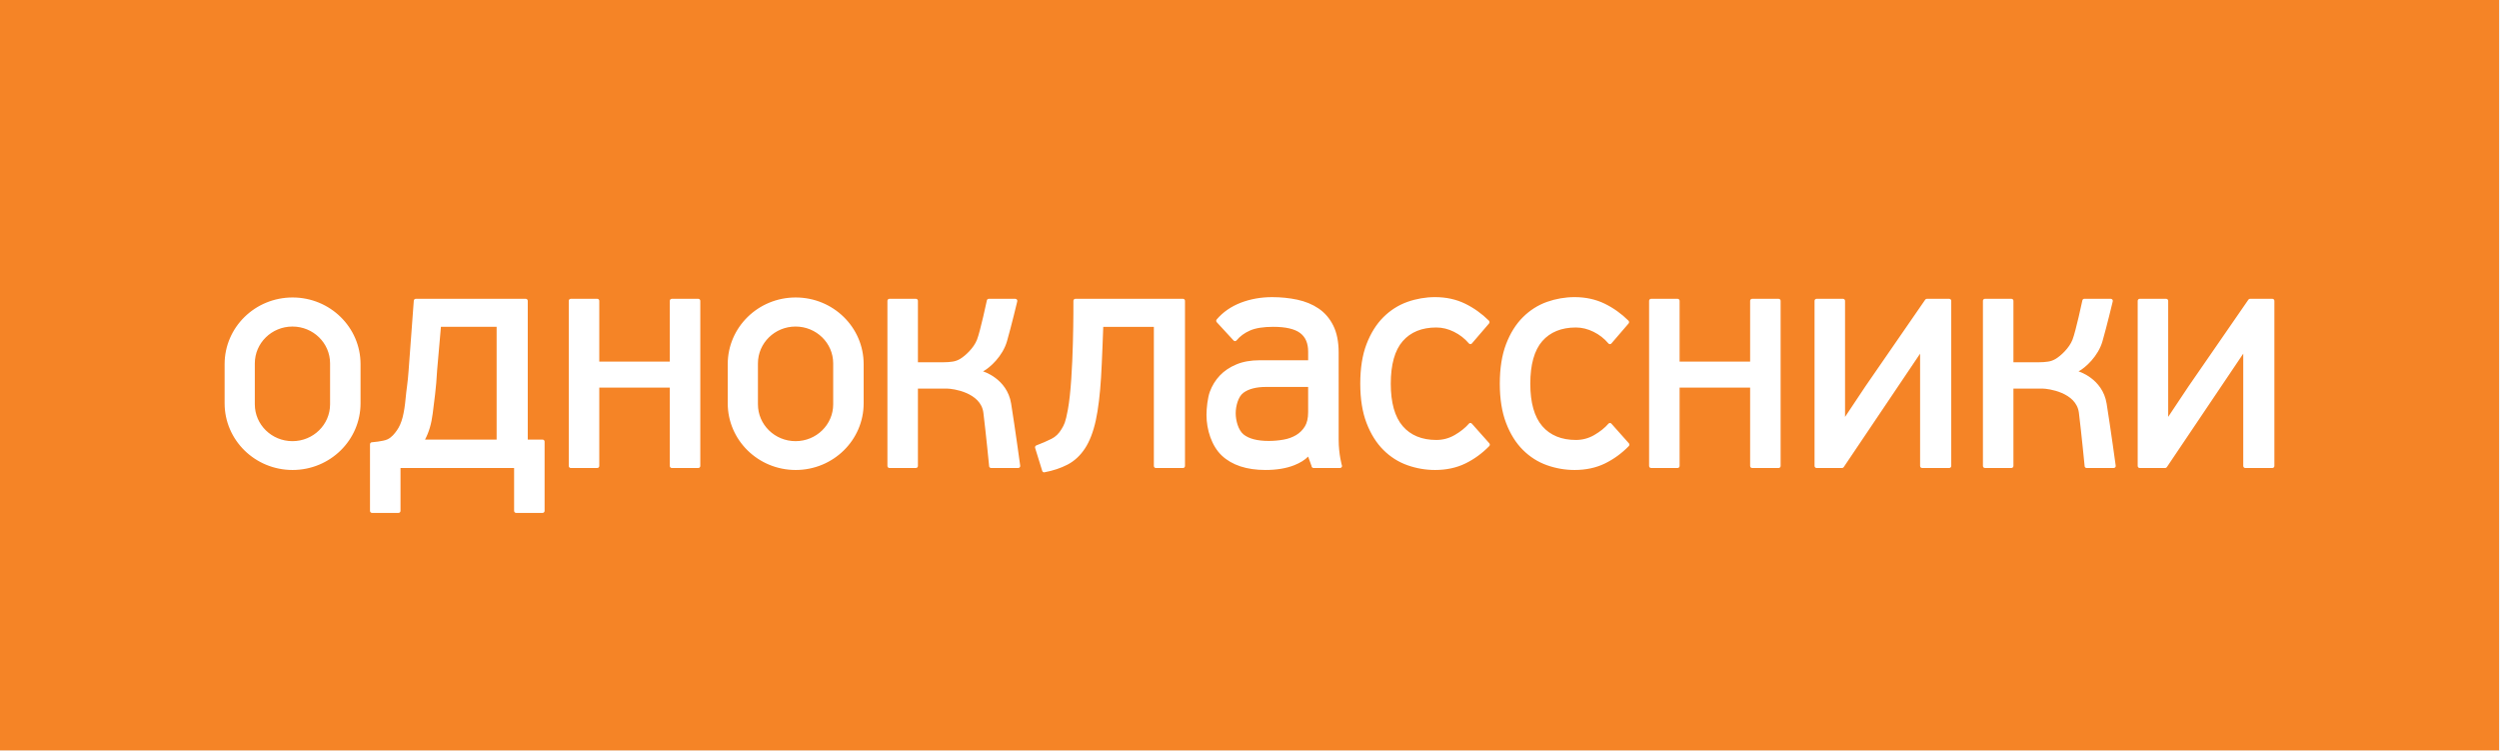
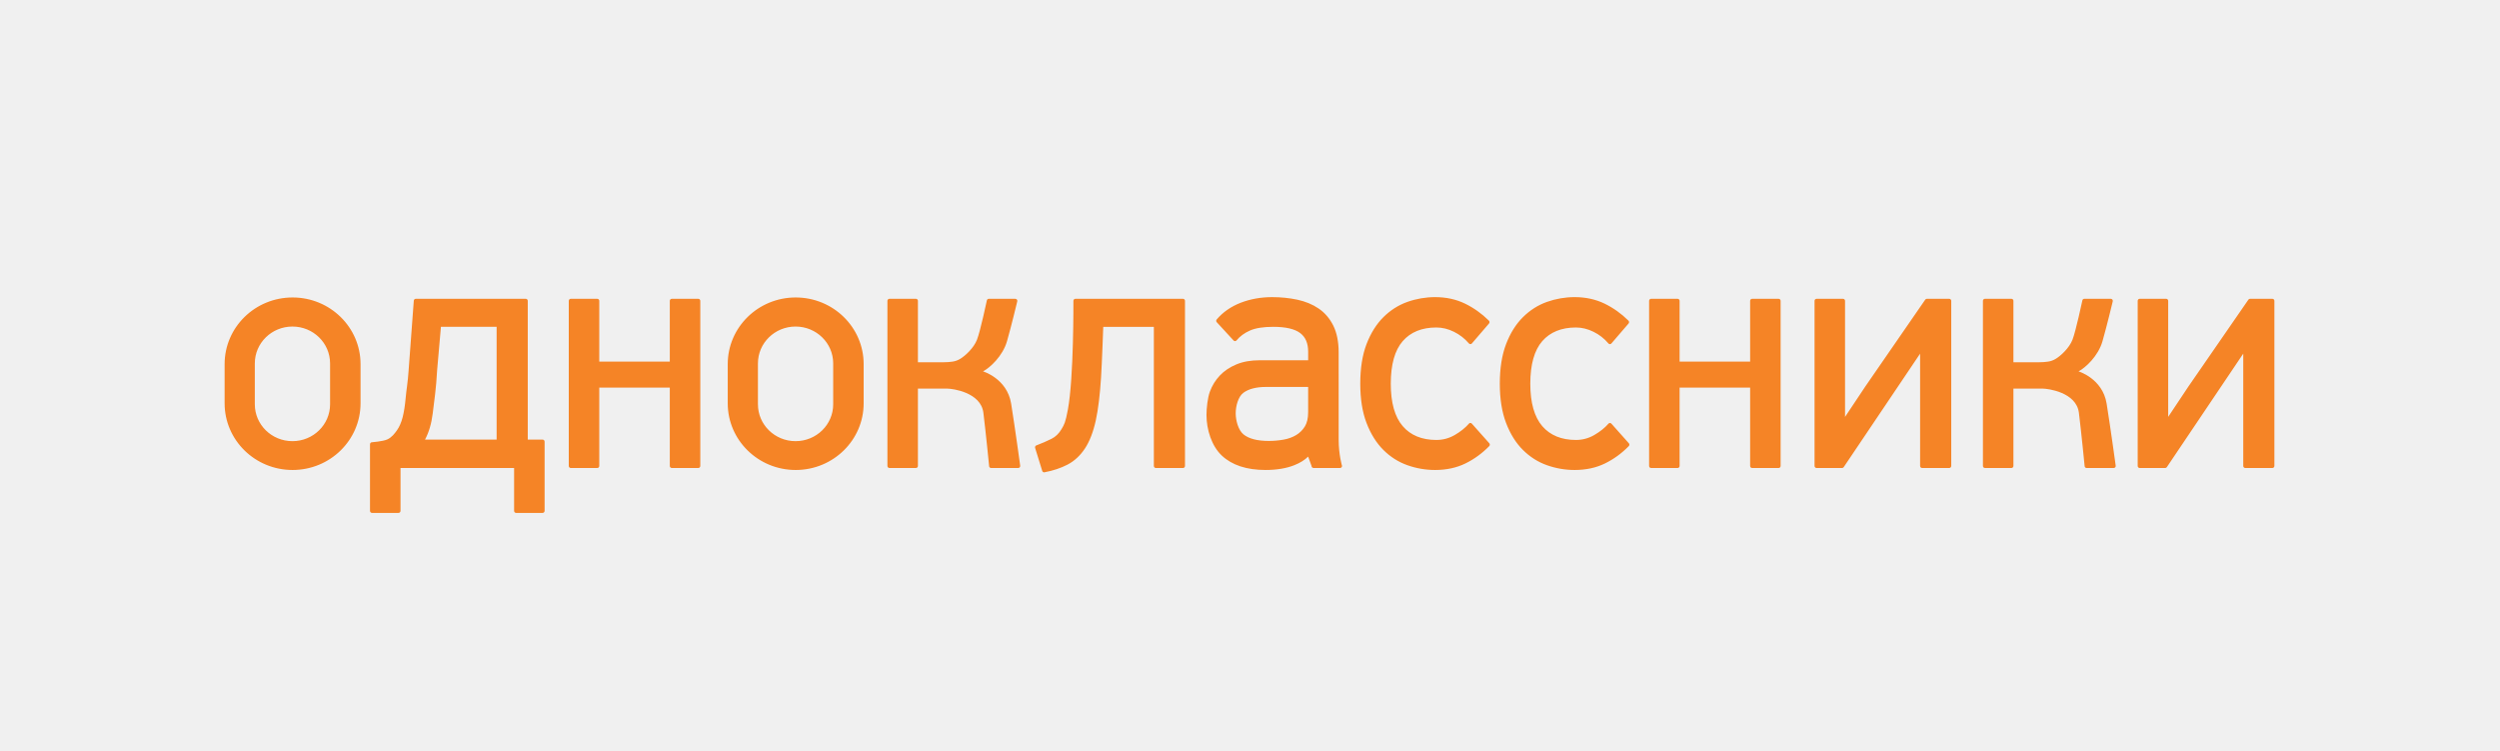
<svg xmlns="http://www.w3.org/2000/svg" version="1.0" id="Layer_1" x="0px" y="0px" width="307.957px" height="92.434px" viewBox="0 0 307.957 92.434" enable-background="new 0 0 307.957 92.434" xml:space="preserve">
-   <rect fill="#F58426" width="307.957" height="92.434" />
  <g>
    <g>
      <g>
-         <path fill="#FFFFFF" d="M98.055,36.643c-4.625,0-8.375,3.676-8.375,8.209v4.83c0,4.535,3.75,8.212,8.375,8.212     s8.375-3.677,8.375-8.212v-4.83C106.43,40.318,102.68,36.643,98.055,36.643z M102.676,49.805c0,2.506-2.076,4.538-4.637,4.538     c-2.561,0-4.637-2.032-4.637-4.538v-5.043c0-2.506,2.076-4.537,4.637-4.537c2.561,0,4.637,2.031,4.637,4.537V49.805z      M66.869,54.152h-1.832V37.059c0-0.137-0.109-0.25-0.243-0.25H51.235c-0.129,0-0.236,0.105-0.243,0.238l-0.643,8.646     c-0.082,1.311-0.284,2.43-0.362,3.357c-0.08,0.914-0.205,1.707-0.371,2.355c-0.169,0.646-0.397,1.17-0.699,1.6     c-0.293,0.412-0.643,0.869-1.174,1.119c-0.531,0.251-1.947,0.36-1.947,0.36c-0.116,0.021-0.2,0.125-0.2,0.246v8.201     c0,0.139,0.109,0.25,0.243,0.25h3.274c0.134,0,0.243-0.111,0.243-0.25v-5.285h13.998v5.285c0,0.139,0.108,0.25,0.243,0.25h3.271     c0.135,0,0.244-0.111,0.244-0.25v-8.529C67.112,54.266,67.003,54.152,66.869,54.152z M61.2,54.152h-8.825     c0.477-0.887,0.795-1.971,0.95-3.225c0.173-1.402,0.437-3.193,0.543-5.328l0.468-5.34H61.2V54.152z M86.056,36.809h-3.273     c-0.134,0-0.243,0.113-0.243,0.25v7.482h-8.69v-7.482c0-0.137-0.108-0.25-0.243-0.25h-3.272c-0.135,0-0.244,0.113-0.244,0.25     v20.339c0,0.139,0.109,0.25,0.244,0.25h3.272c0.135,0,0.243-0.111,0.243-0.25v-9.649h8.69v9.649c0,0.139,0.109,0.25,0.243,0.25     h3.273c0.134,0,0.243-0.111,0.243-0.25V37.059C86.299,36.922,86.19,36.809,86.056,36.809z M36.055,36.643     c-4.625,0-8.375,3.676-8.375,8.209v4.83c0,4.535,3.75,8.212,8.375,8.212s8.375-3.677,8.375-8.212v-4.83     C44.43,40.318,40.68,36.643,36.055,36.643z M40.676,49.805c0,2.506-2.076,4.538-4.637,4.538c-2.561,0-4.637-2.032-4.637-4.538     v-5.043c0-2.506,2.076-4.537,4.637-4.537c2.561,0,4.637,2.031,4.637,4.537V49.805z M198.575,52.186     c-0.046-0.053-0.111-0.082-0.179-0.082c-0.044-0.012-0.136,0.031-0.182,0.084c-0.447,0.516-1.037,0.986-1.753,1.402     c-0.695,0.402-1.455,0.605-2.257,0.605c-1.777,0-3.173-0.572-4.146-1.701c-0.979-1.139-1.476-2.896-1.476-5.227     c0-2.355,0.496-4.121,1.475-5.246c0.973-1.113,2.368-1.68,4.146-1.68c0.735,0,1.464,0.18,2.17,0.531     c0.709,0.348,1.327,0.83,1.837,1.434c0.046,0.055,0.113,0.086,0.184,0.086h0.001c0.069,0,0.136-0.029,0.182-0.084l2.116-2.461     c0.086-0.1,0.081-0.252-0.013-0.346c-0.868-0.861-1.855-1.566-2.938-2.096c-1.1-0.533-2.343-0.805-3.695-0.805     c-1.167,0-2.314,0.199-3.413,0.588c-1.105,0.395-2.102,1.027-2.961,1.883c-0.861,0.855-1.559,1.967-2.071,3.305     c-0.517,1.342-0.778,2.988-0.778,4.891c0,1.877,0.262,3.508,0.778,4.848c0.513,1.342,1.21,2.456,2.07,3.31     c0.86,0.857,1.857,1.49,2.962,1.881c1.099,0.391,2.246,0.588,3.413,0.588c1.386,0,2.642-0.27,3.733-0.803     c1.085-0.529,2.074-1.25,2.941-2.141c0.093-0.096,0.096-0.248,0.008-0.346L198.575,52.186z M256.142,45.75     c0.849-0.451,2.419-1.867,2.95-3.711s1.264-4.904,1.264-4.904c0.023-0.076,0.01-0.16-0.036-0.223     c-0.046-0.064-0.119-0.104-0.195-0.104h-3.274c-0.106,0-0.201,0.072-0.232,0.178c0,0-0.817,3.836-1.224,4.867     s-1.437,1.965-2.04,2.336c-0.306,0.188-0.621,0.305-0.966,0.355c-0.348,0.053-0.711,0.078-1.08,0.078h-3.19v-7.564     c0-0.137-0.108-0.25-0.243-0.25h-3.272c-0.135,0-0.243,0.113-0.243,0.25v20.339c0,0.139,0.108,0.25,0.243,0.25h3.272     c0.135,0,0.243-0.111,0.243-0.25v-9.526h3.626c0.608,0,4.13,0.445,4.442,2.977s0.712,6.618,0.712,6.618     c0.029,0.107,0.125,0.182,0.233,0.182h3.352c0.077,0,0.149-0.037,0.196-0.102c0.045-0.062,0.06-0.145,0.037-0.221     c0,0-0.612-4.479-1.112-7.604S256.081,45.725,256.142,45.75z M240.212,36.809h-2.763c-0.079,0-0.153,0.039-0.199,0.105     l-7.363,10.664l-2.518,3.777V37.059c0-0.137-0.109-0.25-0.243-0.25h-3.272c-0.134,0-0.243,0.113-0.243,0.25v20.339     c0,0.139,0.109,0.25,0.243,0.25h3.152c0.08,0,0.155-0.039,0.2-0.107l9.412-13.976v13.833c0,0.139,0.109,0.25,0.243,0.25h3.351     c0.135,0,0.244-0.111,0.244-0.25V37.059C240.456,36.922,240.347,36.809,240.212,36.809z M280.034,36.809h-2.762     c-0.079,0-0.153,0.039-0.198,0.105l-7.368,10.664l-2.516,3.773V37.059c0-0.137-0.109-0.25-0.243-0.25h-3.272     c-0.134,0-0.243,0.113-0.243,0.25v20.339c0,0.139,0.109,0.25,0.243,0.25h3.149c0.08,0,0.155-0.039,0.201-0.107l9.415-13.978     v13.835c0,0.139,0.109,0.25,0.243,0.25h3.351c0.134,0,0.243-0.111,0.243-0.25V37.059     C280.277,36.922,280.168,36.809,280.034,36.809z M219.187,36.809h-3.272c-0.135,0-0.243,0.113-0.243,0.25v7.482h-8.691v-7.482     c0-0.137-0.108-0.25-0.243-0.25h-3.273c-0.135,0-0.243,0.113-0.243,0.25v20.339c0,0.139,0.108,0.25,0.243,0.25h3.273     c0.135,0,0.243-0.111,0.243-0.25v-9.649h8.691v9.649c0,0.139,0.108,0.25,0.243,0.25h3.272c0.134,0,0.243-0.111,0.243-0.25V37.059     C219.43,36.922,219.32,36.809,219.187,36.809z M164.965,43.412c0-1.314-0.224-2.43-0.665-3.311     c-0.44-0.881-1.05-1.59-1.812-2.102c-0.745-0.508-1.631-0.871-2.631-1.086c-0.984-0.207-2.024-0.312-3.09-0.312     c-1.373,0-2.674,0.232-3.869,0.691c-1.204,0.469-2.201,1.162-2.963,2.061c-0.082,0.098-0.079,0.242,0.007,0.336l2.075,2.254     c0.047,0.053,0.109,0.076,0.183,0.078c0.069-0.002,0.134-0.033,0.179-0.088c0.429-0.516,0.989-0.926,1.667-1.221     c0.685-0.301,1.646-0.453,2.856-0.453c1.535,0,2.653,0.26,3.326,0.771c0.658,0.5,0.979,1.252,0.979,2.301v1.047h-5.979     c-1.095,0-2.059,0.172-2.864,0.51c-0.814,0.338-1.501,0.799-2.041,1.369s-0.953,1.24-1.23,1.992     c-0.275,0.744-0.415,2.039-0.415,2.863c0,1.818,0.637,3.835,1.894,5.013c1.25,1.174,3.058,1.768,5.372,1.768     c1.379,0,2.577-0.199,3.558-0.59c0.721-0.287,1.291-0.643,1.704-1.059l0.416,1.152c0,0.139,0.109,0.25,0.243,0.25h3.275     c0.134,0,0.243-0.111,0.243-0.25c0,0-0.417-1.371-0.417-3.255C164.965,50.01,164.965,43.412,164.965,43.412z M161.204,50.793     c0,0.717-0.135,1.301-0.4,1.734c-0.271,0.441-0.633,0.801-1.076,1.066c-0.452,0.271-0.975,0.461-1.553,0.562     c-0.612,0.109-1.212,0.161-1.833,0.161c-1.399,0-2.443-0.272-3.102-0.806c-0.647-0.529-0.962-1.717-0.962-2.604     c0-0.879,0.305-2.037,0.934-2.51c0.647-0.486,1.592-0.732,2.811-0.732h5.182V50.793z M145.787,36.809h-13.267     c-0.135,0-0.243,0.113-0.243,0.25c0,0,0.062,9.418-0.684,13.418c-0.299,1.602-0.45,1.826-0.778,2.383     c-0.319,0.543-0.734,0.945-1.236,1.195c-0.556,0.278-1.185,0.552-1.871,0.812c-0.122,0.047-0.187,0.184-0.147,0.311l0.875,2.83     c0.033,0.105,0.127,0.174,0.232,0.174c0.014,0,0.028-0.002,0.043-0.004c1.059-0.195,2.014-0.516,2.841-0.945     c0.844-0.439,1.566-1.107,2.148-1.99c0.57-0.863,1.018-2.019,1.331-3.427c0.31-1.4,0.526-3.283,0.651-5.283     s0.274-6.271,0.274-6.271h6.237v17.138c0,0.139,0.108,0.25,0.243,0.25h3.35c0.134,0,0.243-0.111,0.243-0.25V37.059     C146.03,36.922,145.921,36.809,145.787,36.809z M181.38,52.186c-0.046-0.053-0.111-0.082-0.18-0.082     c-0.092-0.018-0.134,0.031-0.181,0.082c-0.46,0.525-1.051,0.998-1.756,1.404c-0.697,0.402-1.456,0.605-2.258,0.605     c-1.78,0-3.174-0.572-4.143-1.701c-0.978-1.133-1.474-2.891-1.474-5.227c0-2.361,0.495-4.127,1.474-5.246     c0.968-1.115,2.361-1.68,4.143-1.68c0.736,0,1.466,0.18,2.171,0.531c0.711,0.35,1.33,0.832,1.841,1.434     c0.046,0.055,0.136,0.09,0.183,0.086c0.07,0,0.137-0.029,0.183-0.084l2.113-2.461c0.086-0.1,0.081-0.252-0.013-0.346     c-0.869-0.861-1.856-1.568-2.938-2.096c-1.097-0.533-2.34-0.805-3.694-0.805c-1.166,0-2.314,0.199-3.412,0.588     c-1.107,0.395-2.104,1.027-2.962,1.883c-0.859,0.855-1.557,1.967-2.072,3.305c-0.516,1.336-0.777,2.982-0.777,4.891     c0,1.883,0.262,3.514,0.777,4.848c0.516,1.342,1.213,2.456,2.072,3.31c0.858,0.857,1.854,1.49,2.962,1.881     c1.098,0.391,2.246,0.588,3.412,0.588c1.386,0,2.642-0.27,3.734-0.803c1.082-0.529,2.071-1.25,2.939-2.141     c0.093-0.094,0.096-0.246,0.008-0.346L181.38,52.186z M121.141,45.75c0.849-0.451,2.419-1.867,2.951-3.711     s1.264-4.904,1.264-4.904c0.024-0.076,0.01-0.16-0.036-0.223c-0.046-0.064-0.119-0.104-0.196-0.104h-3.273     c-0.106,0-0.202,0.072-0.233,0.178c0,0-0.817,3.836-1.224,4.867s-1.436,1.965-2.041,2.336c-0.305,0.188-0.621,0.305-0.965,0.355     c-0.348,0.053-0.712,0.078-1.081,0.078h-3.19v-7.564c0-0.137-0.108-0.25-0.243-0.25h-3.272c-0.135,0-0.243,0.113-0.243,0.25     v20.339c0,0.139,0.108,0.25,0.243,0.25h3.272c0.135,0,0.243-0.111,0.243-0.25v-9.526h3.626c0.609,0,4.13,0.445,4.442,2.977     s0.712,6.618,0.712,6.618c0.029,0.107,0.125,0.182,0.234,0.182h3.352c0.077,0,0.149-0.037,0.196-0.102     c0.045-0.062,0.06-0.145,0.037-0.221c0,0-0.611-4.479-1.111-7.604S121.081,45.725,121.141,45.75z" />
+         <path fill="#F58426" d="M98.055,36.643c-4.625,0-8.375,3.676-8.375,8.209v4.83c0,4.535,3.75,8.212,8.375,8.212     s8.375-3.677,8.375-8.212v-4.83C106.43,40.318,102.68,36.643,98.055,36.643z M102.676,49.805c0,2.506-2.076,4.538-4.637,4.538     c-2.561,0-4.637-2.032-4.637-4.538v-5.043c0-2.506,2.076-4.537,4.637-4.537c2.561,0,4.637,2.031,4.637,4.537V49.805z      M145.787,36.809h-13.267c-0.135,0-0.243,0.113-0.243,0.25c0,0,0.062,9.418-0.684,13.418c-0.299,1.602-0.45,1.826-0.778,2.383     c-0.319,0.543-0.734,0.945-1.236,1.195c-0.556,0.278-1.185,0.552-1.871,0.812c-0.122,0.047-0.187,0.184-0.147,0.311l0.875,2.83     c0.033,0.105,0.127,0.174,0.232,0.174c0.014,0,0.028-0.002,0.043-0.004c1.059-0.195,2.014-0.516,2.841-0.945     c0.844-0.439,1.566-1.107,2.148-1.99c0.57-0.863,1.018-2.019,1.331-3.427c0.31-1.4,0.526-3.283,0.651-5.283     s0.274-6.271,0.274-6.271h6.237v17.138c0,0.139,0.108,0.25,0.243,0.25h3.35c0.134,0,0.243-0.111,0.243-0.25V37.059     C146.03,36.922,145.921,36.809,145.787,36.809z M86.056,36.809h-3.273c-0.134,0-0.243,0.113-0.243,0.25v7.482h-8.69v-7.482     c0-0.137-0.108-0.25-0.243-0.25h-3.272c-0.135,0-0.244,0.113-0.244,0.25v20.339c0,0.139,0.109,0.25,0.244,0.25h3.272     c0.135,0,0.243-0.111,0.243-0.25v-9.649h8.69v9.649c0,0.139,0.109,0.25,0.243,0.25h3.273c0.134,0,0.243-0.111,0.243-0.25V37.059     C86.299,36.922,86.19,36.809,86.056,36.809z M66.869,54.152h-1.832V37.059c0-0.137-0.109-0.25-0.243-0.25H51.235     c-0.129,0-0.236,0.105-0.243,0.238l-0.643,8.646c-0.082,1.311-0.284,2.43-0.362,3.357c-0.08,0.914-0.205,1.707-0.371,2.355     c-0.169,0.646-0.397,1.17-0.699,1.6c-0.293,0.412-0.643,0.869-1.174,1.119c-0.531,0.251-1.947,0.36-1.947,0.36     c-0.116,0.021-0.2,0.125-0.2,0.246v8.201c0,0.139,0.109,0.25,0.243,0.25h3.274c0.134,0,0.243-0.111,0.243-0.25v-5.285h13.998     v5.285c0,0.139,0.108,0.25,0.243,0.25h3.271c0.135,0,0.244-0.111,0.244-0.25v-8.529C67.112,54.266,67.003,54.152,66.869,54.152z      M61.2,54.152h-8.825c0.477-0.887,0.795-1.971,0.95-3.225c0.173-1.402,0.437-3.193,0.543-5.328l0.468-5.34H61.2V54.152z      M36.055,36.643c-4.625,0-8.375,3.676-8.375,8.209v4.83c0,4.535,3.75,8.212,8.375,8.212s8.375-3.677,8.375-8.212v-4.83     C44.43,40.318,40.68,36.643,36.055,36.643z M40.676,49.805c0,2.506-2.076,4.538-4.637,4.538c-2.561,0-4.637-2.032-4.637-4.538     v-5.043c0-2.506,2.076-4.537,4.637-4.537c2.561,0,4.637,2.031,4.637,4.537V49.805z M240.212,36.809h-2.763     c-0.079,0-0.153,0.039-0.199,0.105l-7.363,10.664l-2.518,3.777V37.059c0-0.137-0.109-0.25-0.243-0.25h-3.272     c-0.134,0-0.243,0.113-0.243,0.25v20.339c0,0.139,0.109,0.25,0.243,0.25h3.152c0.08,0,0.155-0.039,0.2-0.107l9.412-13.976v13.833     c0,0.139,0.109,0.25,0.243,0.25h3.351c0.135,0,0.244-0.111,0.244-0.25V37.059C240.456,36.922,240.347,36.809,240.212,36.809z      M256.142,45.75c0.849-0.451,2.419-1.867,2.95-3.711s1.264-4.904,1.264-4.904c0.023-0.076,0.01-0.16-0.036-0.223     c-0.046-0.064-0.119-0.104-0.195-0.104h-3.274c-0.106,0-0.201,0.072-0.232,0.178c0,0-0.817,3.836-1.224,4.867     s-1.437,1.965-2.04,2.336c-0.306,0.188-0.621,0.305-0.966,0.355c-0.348,0.053-0.711,0.078-1.08,0.078h-3.19v-7.564     c0-0.137-0.108-0.25-0.243-0.25h-3.272c-0.135,0-0.243,0.113-0.243,0.25v20.339c0,0.139,0.108,0.25,0.243,0.25h3.272     c0.135,0,0.243-0.111,0.243-0.25v-9.526h3.626c0.608,0,4.13,0.445,4.442,2.977s0.712,6.618,0.712,6.618     c0.029,0.107,0.125,0.182,0.233,0.182h3.352c0.077,0,0.149-0.037,0.196-0.102c0.045-0.062,0.06-0.145,0.037-0.221     c0,0-0.612-4.479-1.112-7.604S256.081,45.725,256.142,45.75z M280.034,36.809h-2.762c-0.079,0-0.153,0.039-0.198,0.105     l-7.368,10.664l-2.516,3.773V37.059c0-0.137-0.109-0.25-0.243-0.25h-3.272c-0.134,0-0.243,0.113-0.243,0.25v20.339     c0,0.139,0.109,0.25,0.243,0.25h3.149c0.08,0,0.155-0.039,0.201-0.107l9.415-13.978v13.835c0,0.139,0.109,0.25,0.243,0.25h3.351     c0.134,0,0.243-0.111,0.243-0.25V37.059C280.277,36.922,280.168,36.809,280.034,36.809z M219.187,36.809h-3.272     c-0.135,0-0.243,0.113-0.243,0.25v7.482h-8.691v-7.482c0-0.137-0.108-0.25-0.243-0.25h-3.273c-0.135,0-0.243,0.113-0.243,0.25     v20.339c0,0.139,0.108,0.25,0.243,0.25h3.273c0.135,0,0.243-0.111,0.243-0.25v-9.649h8.691v9.649c0,0.139,0.108,0.25,0.243,0.25     h3.272c0.134,0,0.243-0.111,0.243-0.25V37.059C219.43,36.922,219.32,36.809,219.187,36.809z M181.38,52.186     c-0.046-0.053-0.111-0.082-0.18-0.082c-0.092-0.018-0.134,0.031-0.181,0.082c-0.46,0.525-1.051,0.998-1.756,1.404     c-0.697,0.402-1.456,0.605-2.258,0.605c-1.78,0-3.174-0.572-4.143-1.701c-0.978-1.133-1.474-2.891-1.474-5.227     c0-2.361,0.495-4.127,1.474-5.246c0.968-1.115,2.361-1.68,4.143-1.68c0.736,0,1.466,0.18,2.171,0.531     c0.711,0.35,1.33,0.832,1.841,1.434c0.046,0.055,0.136,0.09,0.183,0.086c0.07,0,0.137-0.029,0.183-0.084l2.113-2.461     c0.086-0.1,0.081-0.252-0.013-0.346c-0.869-0.861-1.856-1.568-2.938-2.096c-1.097-0.533-2.34-0.805-3.694-0.805     c-1.166,0-2.314,0.199-3.412,0.588c-1.107,0.395-2.104,1.027-2.962,1.883c-0.859,0.855-1.557,1.967-2.072,3.305     c-0.516,1.336-0.777,2.982-0.777,4.891c0,1.883,0.262,3.514,0.777,4.848c0.516,1.342,1.213,2.456,2.072,3.31     c0.858,0.857,1.854,1.49,2.962,1.881c1.098,0.391,2.246,0.588,3.412,0.588c1.386,0,2.642-0.27,3.734-0.803     c1.082-0.529,2.071-1.25,2.939-2.141c0.093-0.094,0.096-0.246,0.008-0.346L181.38,52.186z M164.965,43.412     c0-1.314-0.224-2.43-0.665-3.311c-0.44-0.881-1.05-1.59-1.812-2.102c-0.745-0.508-1.631-0.871-2.631-1.086     c-0.984-0.207-2.024-0.312-3.09-0.312c-1.373,0-2.674,0.232-3.869,0.691c-1.204,0.469-2.201,1.162-2.963,2.061     c-0.082,0.098-0.079,0.242,0.007,0.336l2.075,2.254c0.047,0.053,0.109,0.076,0.183,0.078c0.069-0.002,0.134-0.033,0.179-0.088     c0.429-0.516,0.989-0.926,1.667-1.221c0.685-0.301,1.646-0.453,2.856-0.453c1.535,0,2.653,0.26,3.326,0.771     c0.658,0.5,0.979,1.252,0.979,2.301v1.047h-5.979c-1.095,0-2.059,0.172-2.864,0.51c-0.814,0.338-1.501,0.799-2.041,1.369     s-0.953,1.24-1.23,1.992c-0.275,0.744-0.415,2.039-0.415,2.863c0,1.818,0.637,3.835,1.894,5.013     c1.25,1.174,3.058,1.768,5.372,1.768c1.379,0,2.577-0.199,3.558-0.59c0.721-0.287,1.291-0.643,1.704-1.059l0.416,1.152     c0,0.139,0.109,0.25,0.243,0.25h3.275c0.134,0,0.243-0.111,0.243-0.25c0,0-0.417-1.371-0.417-3.255     C164.965,50.01,164.965,43.412,164.965,43.412z M161.204,50.793c0,0.717-0.135,1.301-0.4,1.734     c-0.271,0.441-0.633,0.801-1.076,1.066c-0.452,0.271-0.975,0.461-1.553,0.562c-0.612,0.109-1.212,0.161-1.833,0.161     c-1.399,0-2.443-0.272-3.102-0.806c-0.647-0.529-0.962-1.717-0.962-2.604c0-0.879,0.305-2.037,0.934-2.51     c0.647-0.486,1.592-0.732,2.811-0.732h5.182V50.793z M198.575,52.186c-0.046-0.053-0.111-0.082-0.179-0.082     c-0.044-0.012-0.136,0.031-0.182,0.084c-0.447,0.516-1.037,0.986-1.753,1.402c-0.695,0.402-1.455,0.605-2.257,0.605     c-1.777,0-3.173-0.572-4.146-1.701c-0.979-1.139-1.476-2.896-1.476-5.227c0-2.355,0.496-4.121,1.475-5.246     c0.973-1.113,2.368-1.68,4.146-1.68c0.735,0,1.464,0.18,2.17,0.531c0.709,0.348,1.327,0.83,1.837,1.434     c0.046,0.055,0.113,0.086,0.184,0.086h0.001c0.069,0,0.136-0.029,0.182-0.084l2.116-2.461c0.086-0.1,0.081-0.252-0.013-0.346     c-0.868-0.861-1.855-1.566-2.938-2.096c-1.1-0.533-2.343-0.805-3.695-0.805c-1.167,0-2.314,0.199-3.413,0.588     c-1.105,0.395-2.102,1.027-2.961,1.883c-0.861,0.855-1.559,1.967-2.071,3.305c-0.517,1.342-0.778,2.988-0.778,4.891     c0,1.877,0.262,3.508,0.778,4.848c0.513,1.342,1.21,2.456,2.07,3.31c0.86,0.857,1.857,1.49,2.962,1.881     c1.099,0.391,2.246,0.588,3.413,0.588c1.386,0,2.642-0.27,3.733-0.803c1.085-0.529,2.074-1.25,2.941-2.141     c0.093-0.096,0.096-0.248,0.008-0.346L198.575,52.186z M121.141,45.75c0.849-0.451,2.419-1.867,2.951-3.711     s1.264-4.904,1.264-4.904c0.024-0.076,0.01-0.16-0.036-0.223c-0.046-0.064-0.119-0.104-0.196-0.104h-3.273     c-0.106,0-0.202,0.072-0.233,0.178c0,0-0.817,3.836-1.224,4.867s-1.436,1.965-2.041,2.336c-0.305,0.188-0.621,0.305-0.965,0.355     c-0.348,0.053-0.712,0.078-1.081,0.078h-3.19v-7.564c0-0.137-0.108-0.25-0.243-0.25h-3.272c-0.135,0-0.243,0.113-0.243,0.25     v20.339c0,0.139,0.108,0.25,0.243,0.25h3.272c0.135,0,0.243-0.111,0.243-0.25v-9.526h3.626c0.609,0,4.13,0.445,4.442,2.977     s0.712,6.618,0.712,6.618c0.029,0.107,0.125,0.182,0.234,0.182h3.352c0.077,0,0.149-0.037,0.196-0.102     c0.045-0.062,0.06-0.145,0.037-0.221c0,0-0.611-4.479-1.111-7.604S121.081,45.725,121.141,45.75z" />
      </g>
    </g>
  </g>
-   <path fill="#6D6E71" d="M620.644-385.252" />
</svg>
